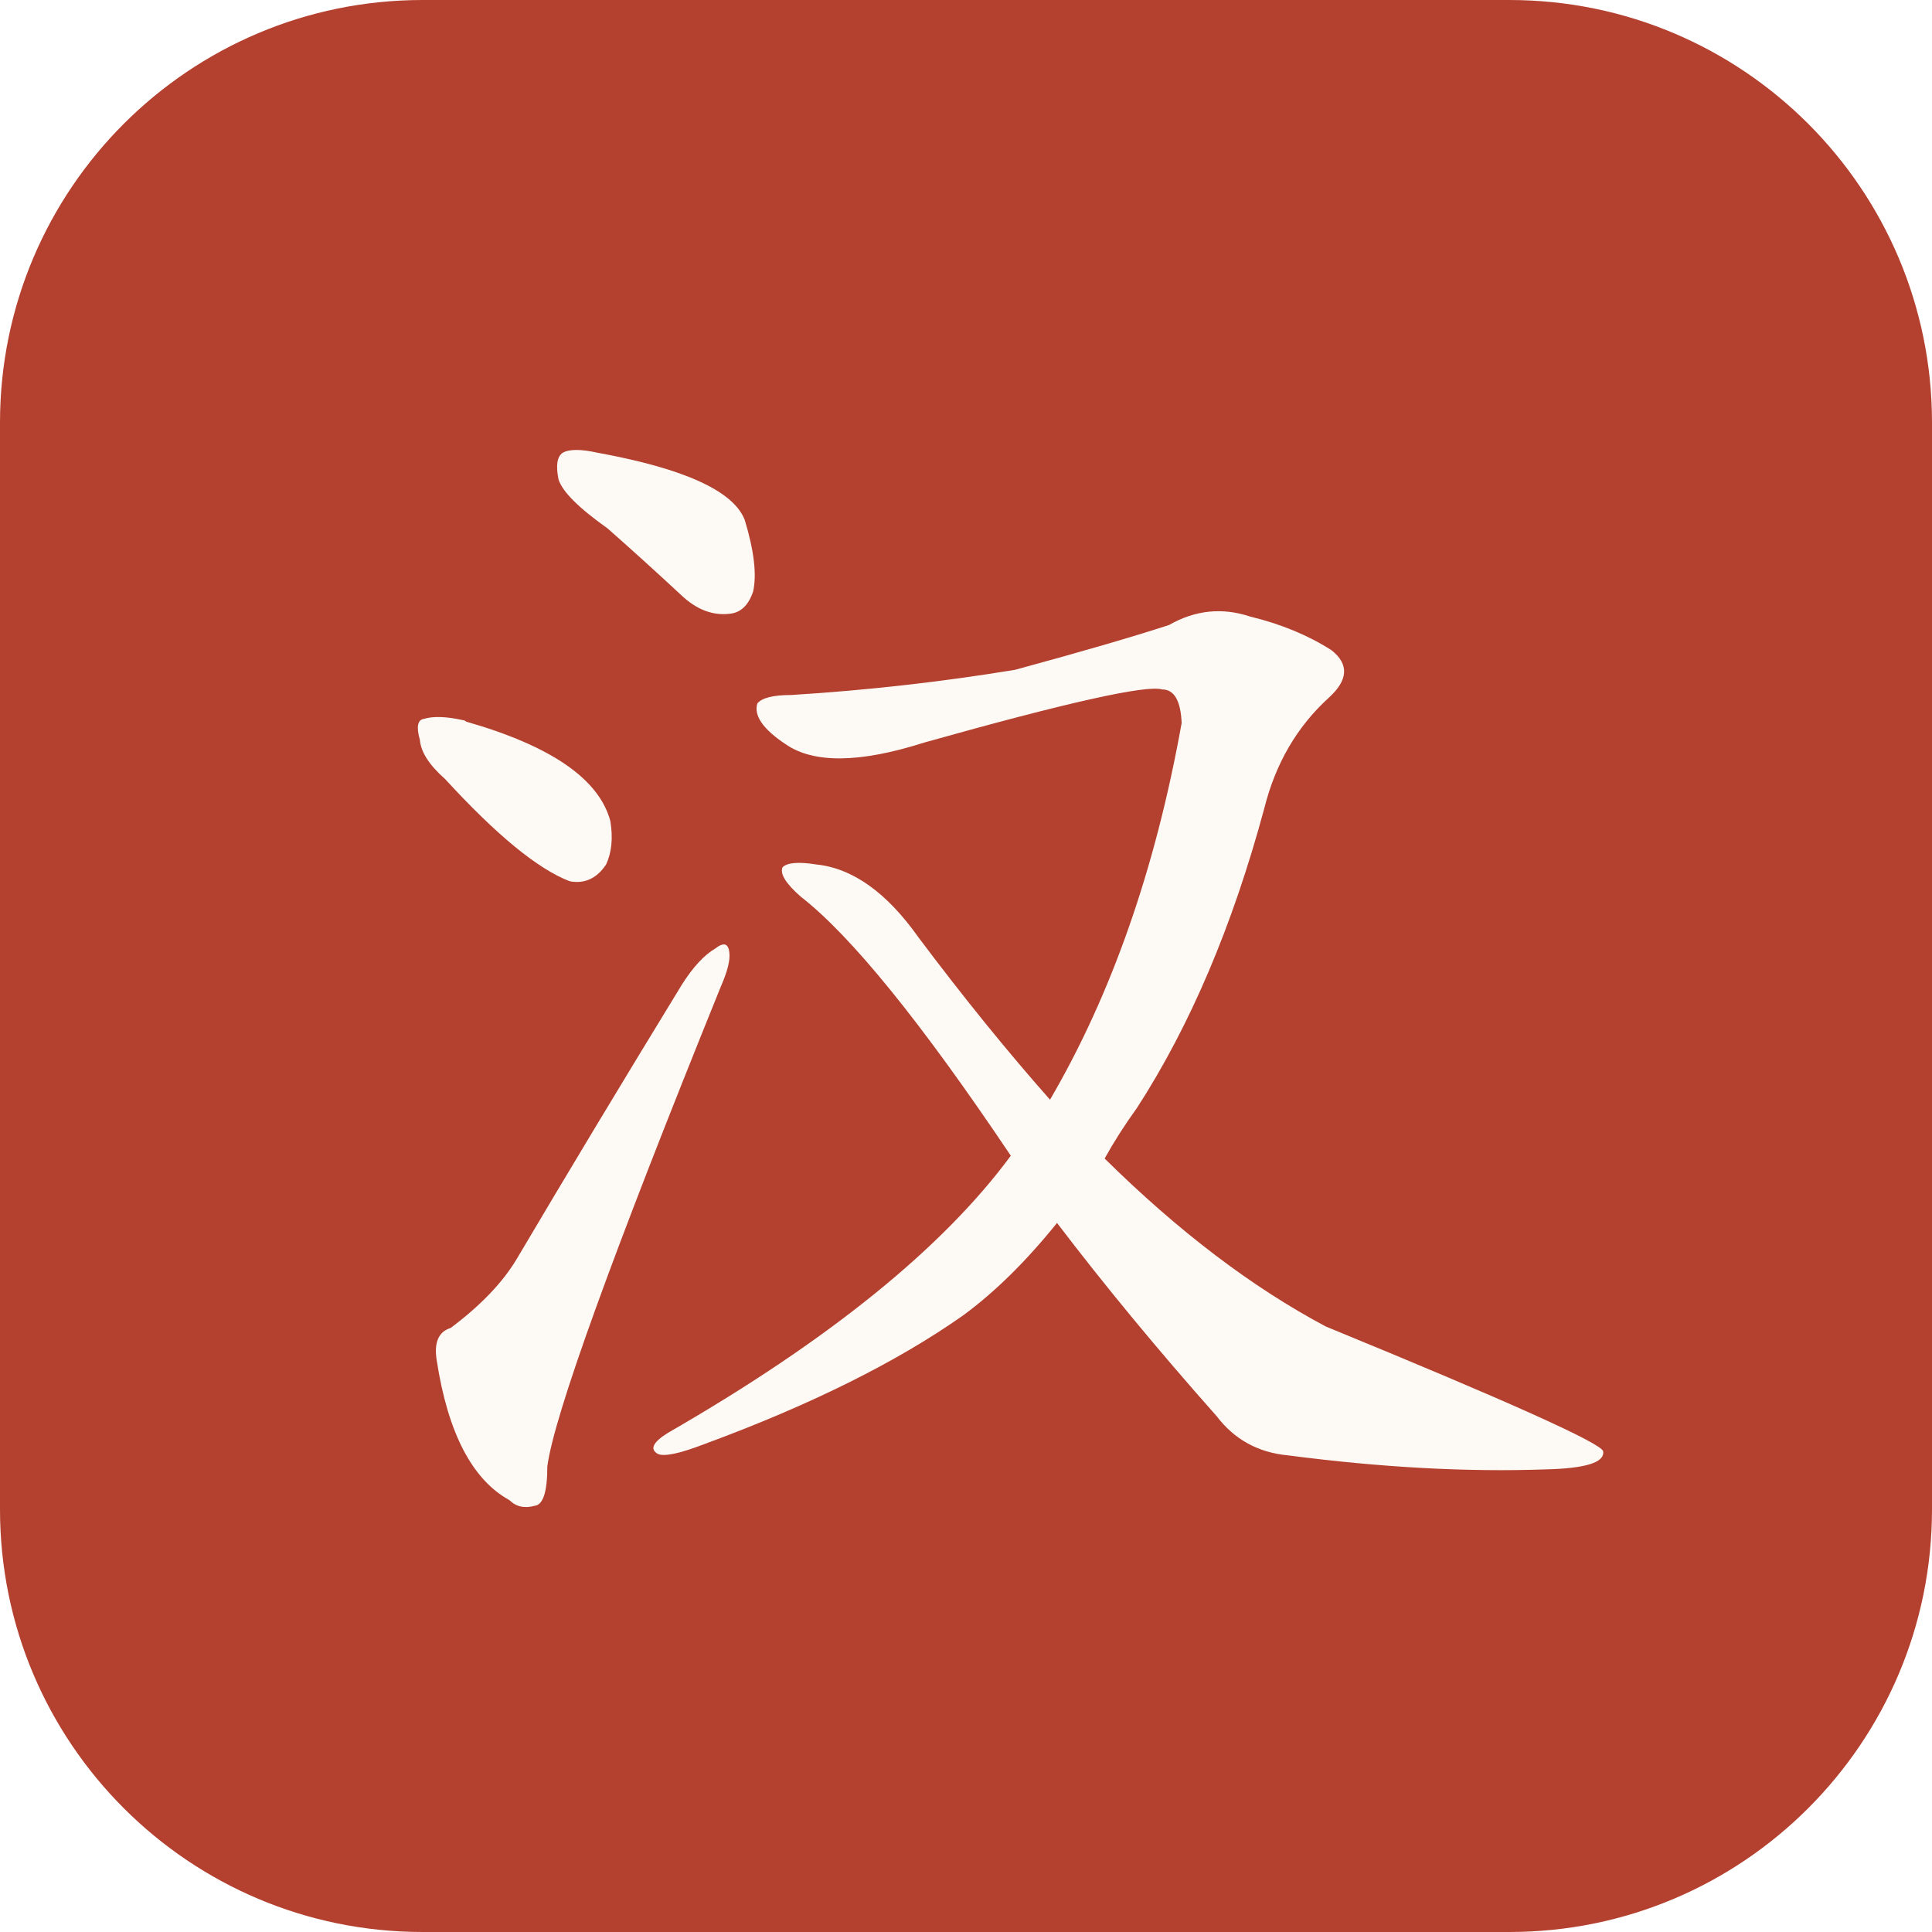
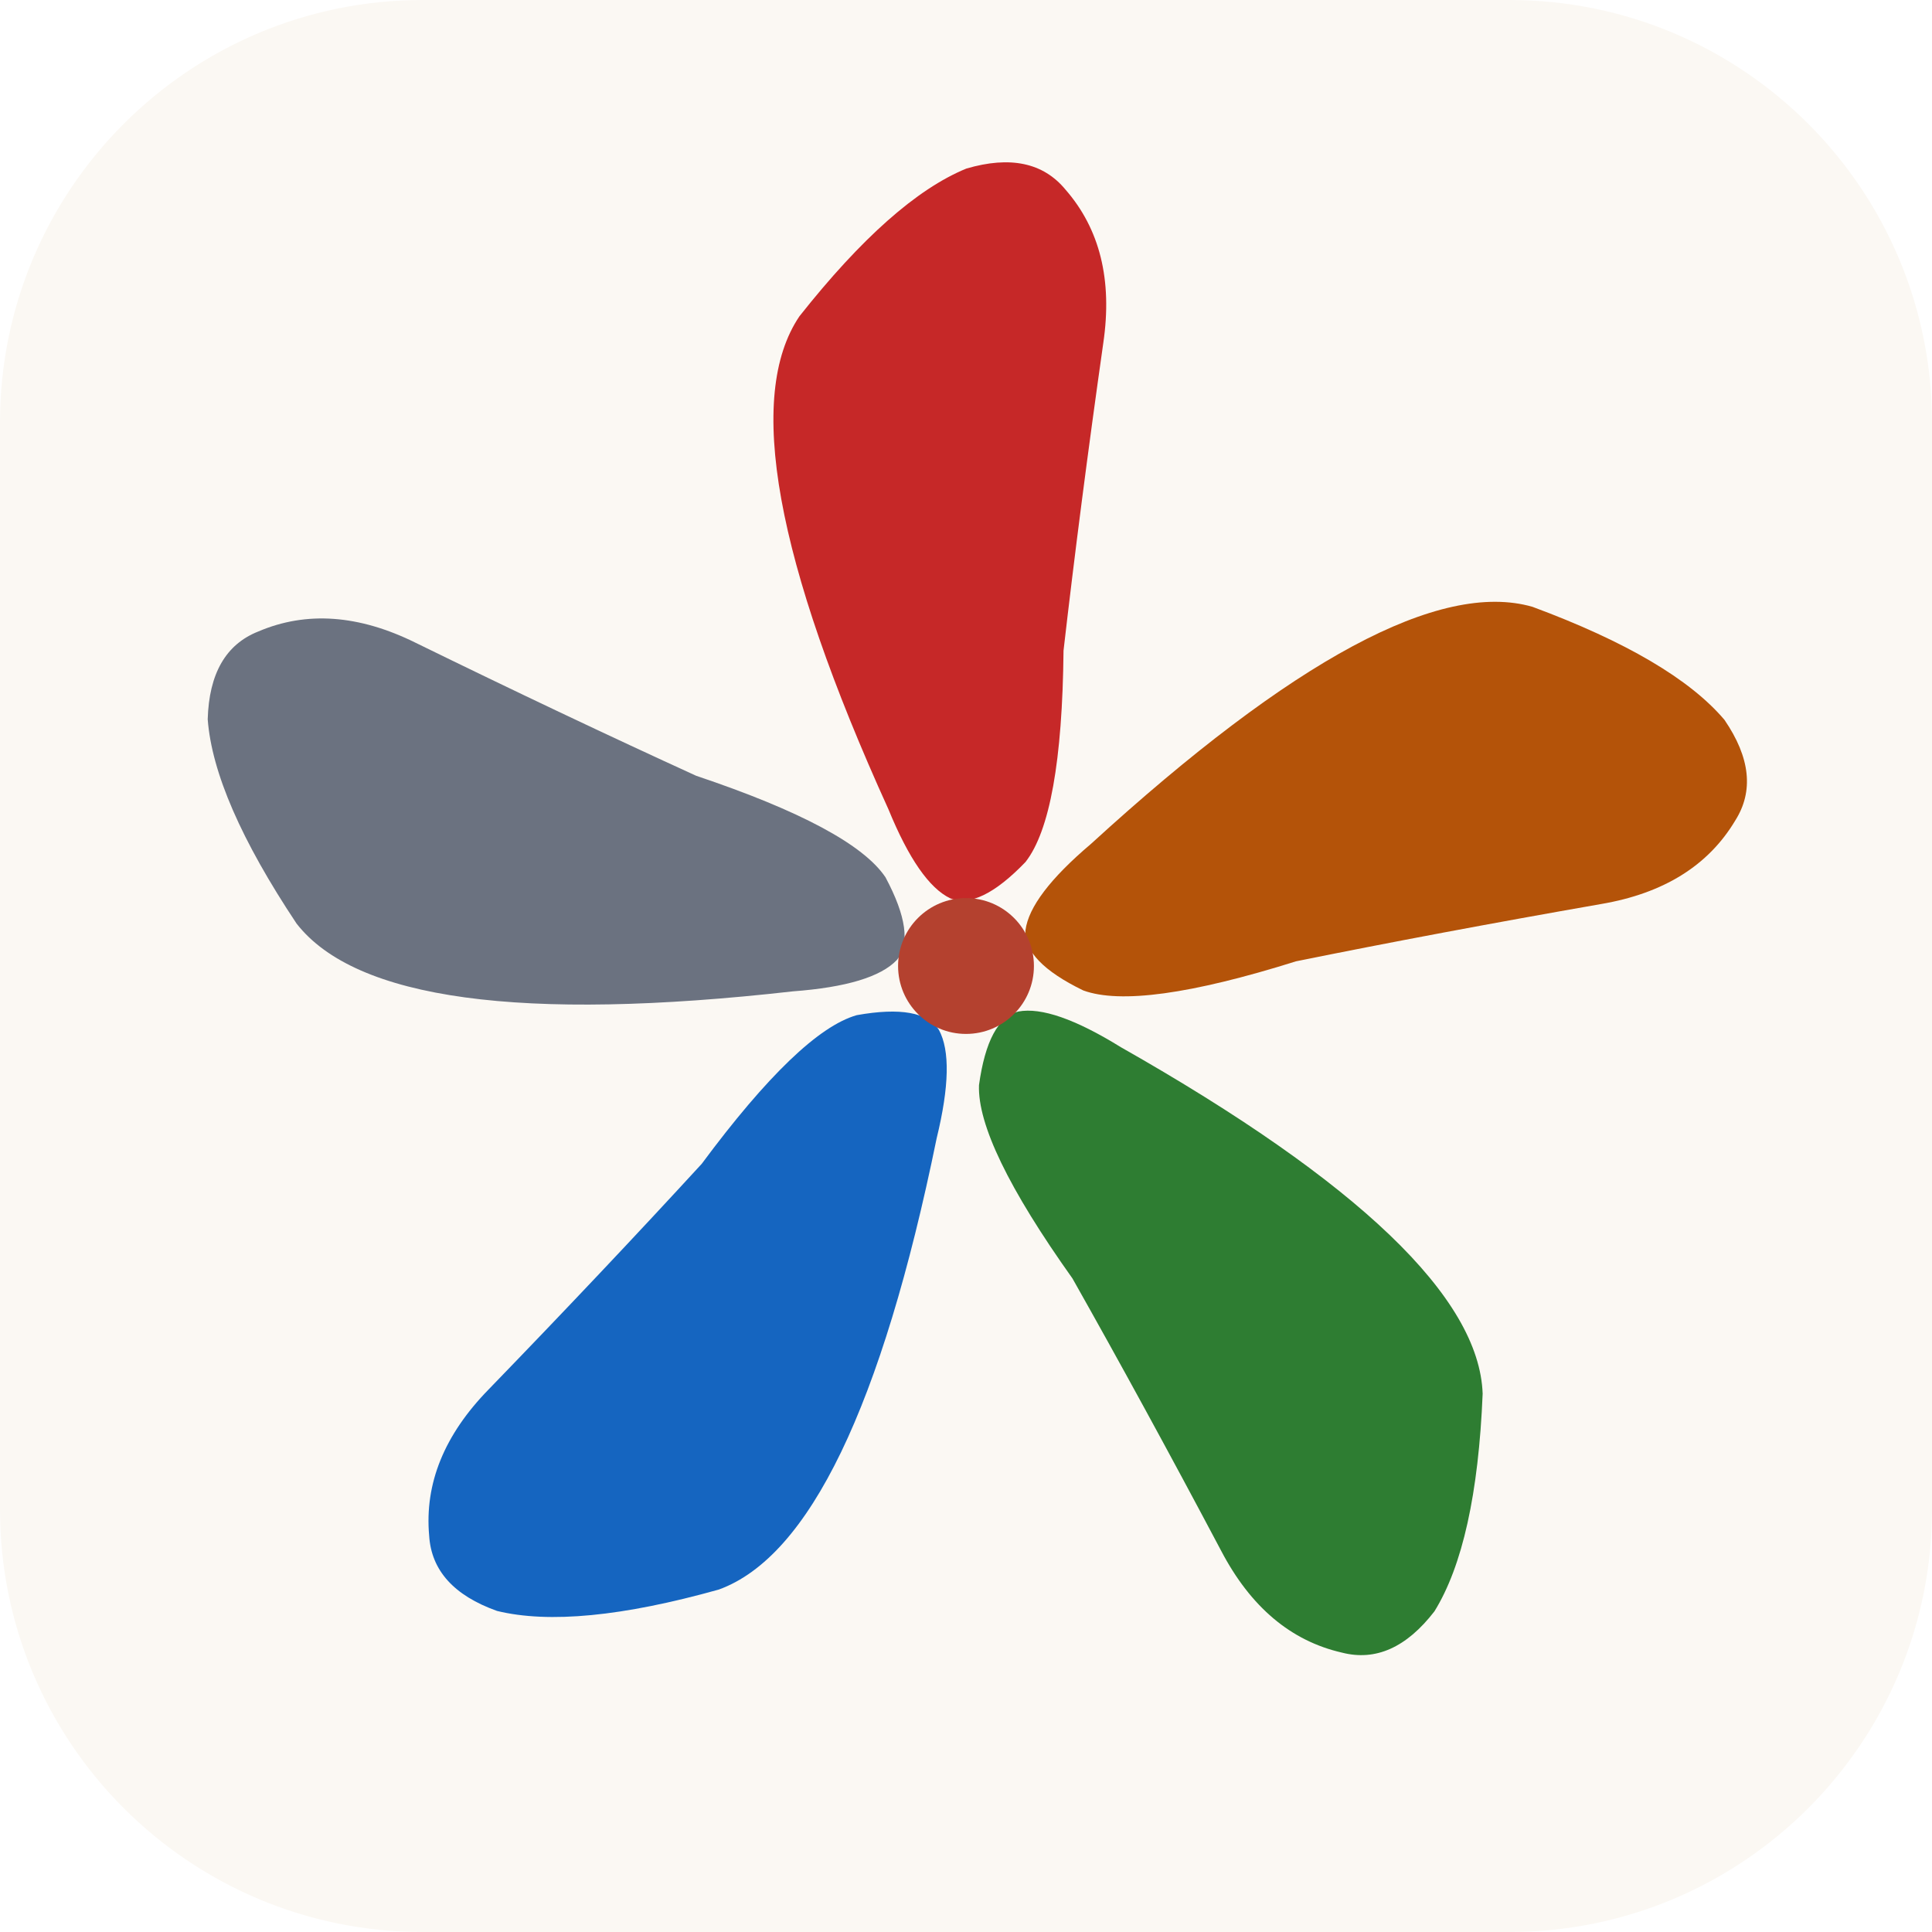
<svg xmlns="http://www.w3.org/2000/svg" viewBox="0 0 512 512">
-   <rect width="512" height="512" rx="112" fill="#b4412f" />
-   <g transform="translate(66 73.6) scale(0.3710938) translate(0 900) scale(1 -1)" fill="#fdfaf5">
-     <path d="M 256 721 Q 281 699 309 673 Q 325 658 343 660 Q 355 661 360 676 Q 364 694 354 727 Q 342 758 249 775 Q 231 779 224 775 Q 218 771 221 756 Q 225 743 256 721 Z" />
-     <path d="M 140 542 Q 195 482 229 469 Q 245 466 255 481 Q 261 494 258 512 Q 246 557 155 583 Q 154 584 153 584 Q 135 588 125 585 Q 118 584 122 570 Q 123 557 140 542 Z" />
-     <path d="M 144 150 Q 131 146 134 127 Q 146 49 186 27 Q 193 20 204 23 Q 213 24 213 51 Q 220 105 337 394 Q 344 410 343 418 Q 342 428 333 421 Q 321 414 309 395 Q 246 292 191 199 Q 176 174 144 150 Z" />
-     <path d="M 544 273 Q 471 174 299 75 Q 283 65 292 60 Q 299 57 325 67 Q 439 109 510 159 Q 544 184 577 225 L 611 271 Q 621 289 634 307 Q 691 395 725 521 Q 737 569 771 600 Q 792 619 773 634 Q 748 650 715 658 Q 685 668 657 652 Q 617 639 547 620 Q 468 607 387 602 Q 368 602 363 596 Q 359 583 383 567 Q 413 546 482 568 Q 635 611 652 606 Q 665 606 666 582 Q 638 426 572 313 L 544 273 Z" />
-     <path d="M 577 225 Q 628 158 691 87 Q 710 62 742 59 Q 842 46 926 49 Q 969 50 967 62 Q 964 71 769 151 Q 690 193 611 271 L 572 313 Q 526 365 478 429 Q 444 477 405 481 Q 386 484 381 479 Q 378 472 394 458 Q 448 416 544 273 L 577 225 Z" />
+   <rect width="512" height="512" rx="112" fill="#fbf8f3" />
+   <g transform="translate(256 256) scale(1)">
+     <g transform="rotate(-90) translate(18 0) rotate(-34.8) scale(1.15)">
+       <path d="M 34 51 Q 59 73 87 99 Q 103 114 121 112 Q 133 111 138 96 Q 142 78 132 45 Q 120 14 27 -3 Q 9 -7 2 -3 Q -4 1 -1 16 Q 3 29 34 51 Z" fill="#c62828" />
+     </g>
+     <g transform="rotate(-18) translate(18 0) rotate(-34.8) scale(1.15)">
+       <path d="M 34 51 Q 59 73 87 99 Q 103 114 121 112 Q 133 111 138 96 Q 142 78 132 45 Q 120 14 27 -3 Q 9 -7 2 -3 Q -4 1 -1 16 Q 3 29 34 51 Z" fill="#b45309" />
+     </g>
+     <g transform="rotate(54) translate(18 0) rotate(-34.8) scale(1.15)">
+       <path d="M 34 51 Q 59 73 87 99 Q 103 114 121 112 Q 133 111 138 96 Q 142 78 132 45 Q 120 14 27 -3 Q 9 -7 2 -3 Q -4 1 -1 16 Q 3 29 34 51 Z" fill="#2e7d32" />
+     </g>
+     <g transform="rotate(126) translate(18 0) rotate(-34.8) scale(1.15)">
+       <path d="M 34 51 Q 59 73 87 99 Q 103 114 121 112 Q 133 111 138 96 Q 142 78 132 45 Q 120 14 27 -3 Q 9 -7 2 -3 Q -4 1 -1 16 Q 3 29 34 51 Z" fill="#1565c0" />
+     </g>
+     <g transform="rotate(198) translate(18 0) rotate(-34.8) scale(1.15)">
+       <path d="M 34 51 Q 59 73 87 99 Q 103 114 121 112 Q 133 111 138 96 Q 142 78 132 45 Q 120 14 27 -3 Q 9 -7 2 -3 Q -4 1 -1 16 Q 3 29 34 51 Z" fill="#6b7280" />
+     </g>
+     <circle r="18" fill="#b4412f" />
  </g>
</svg>
